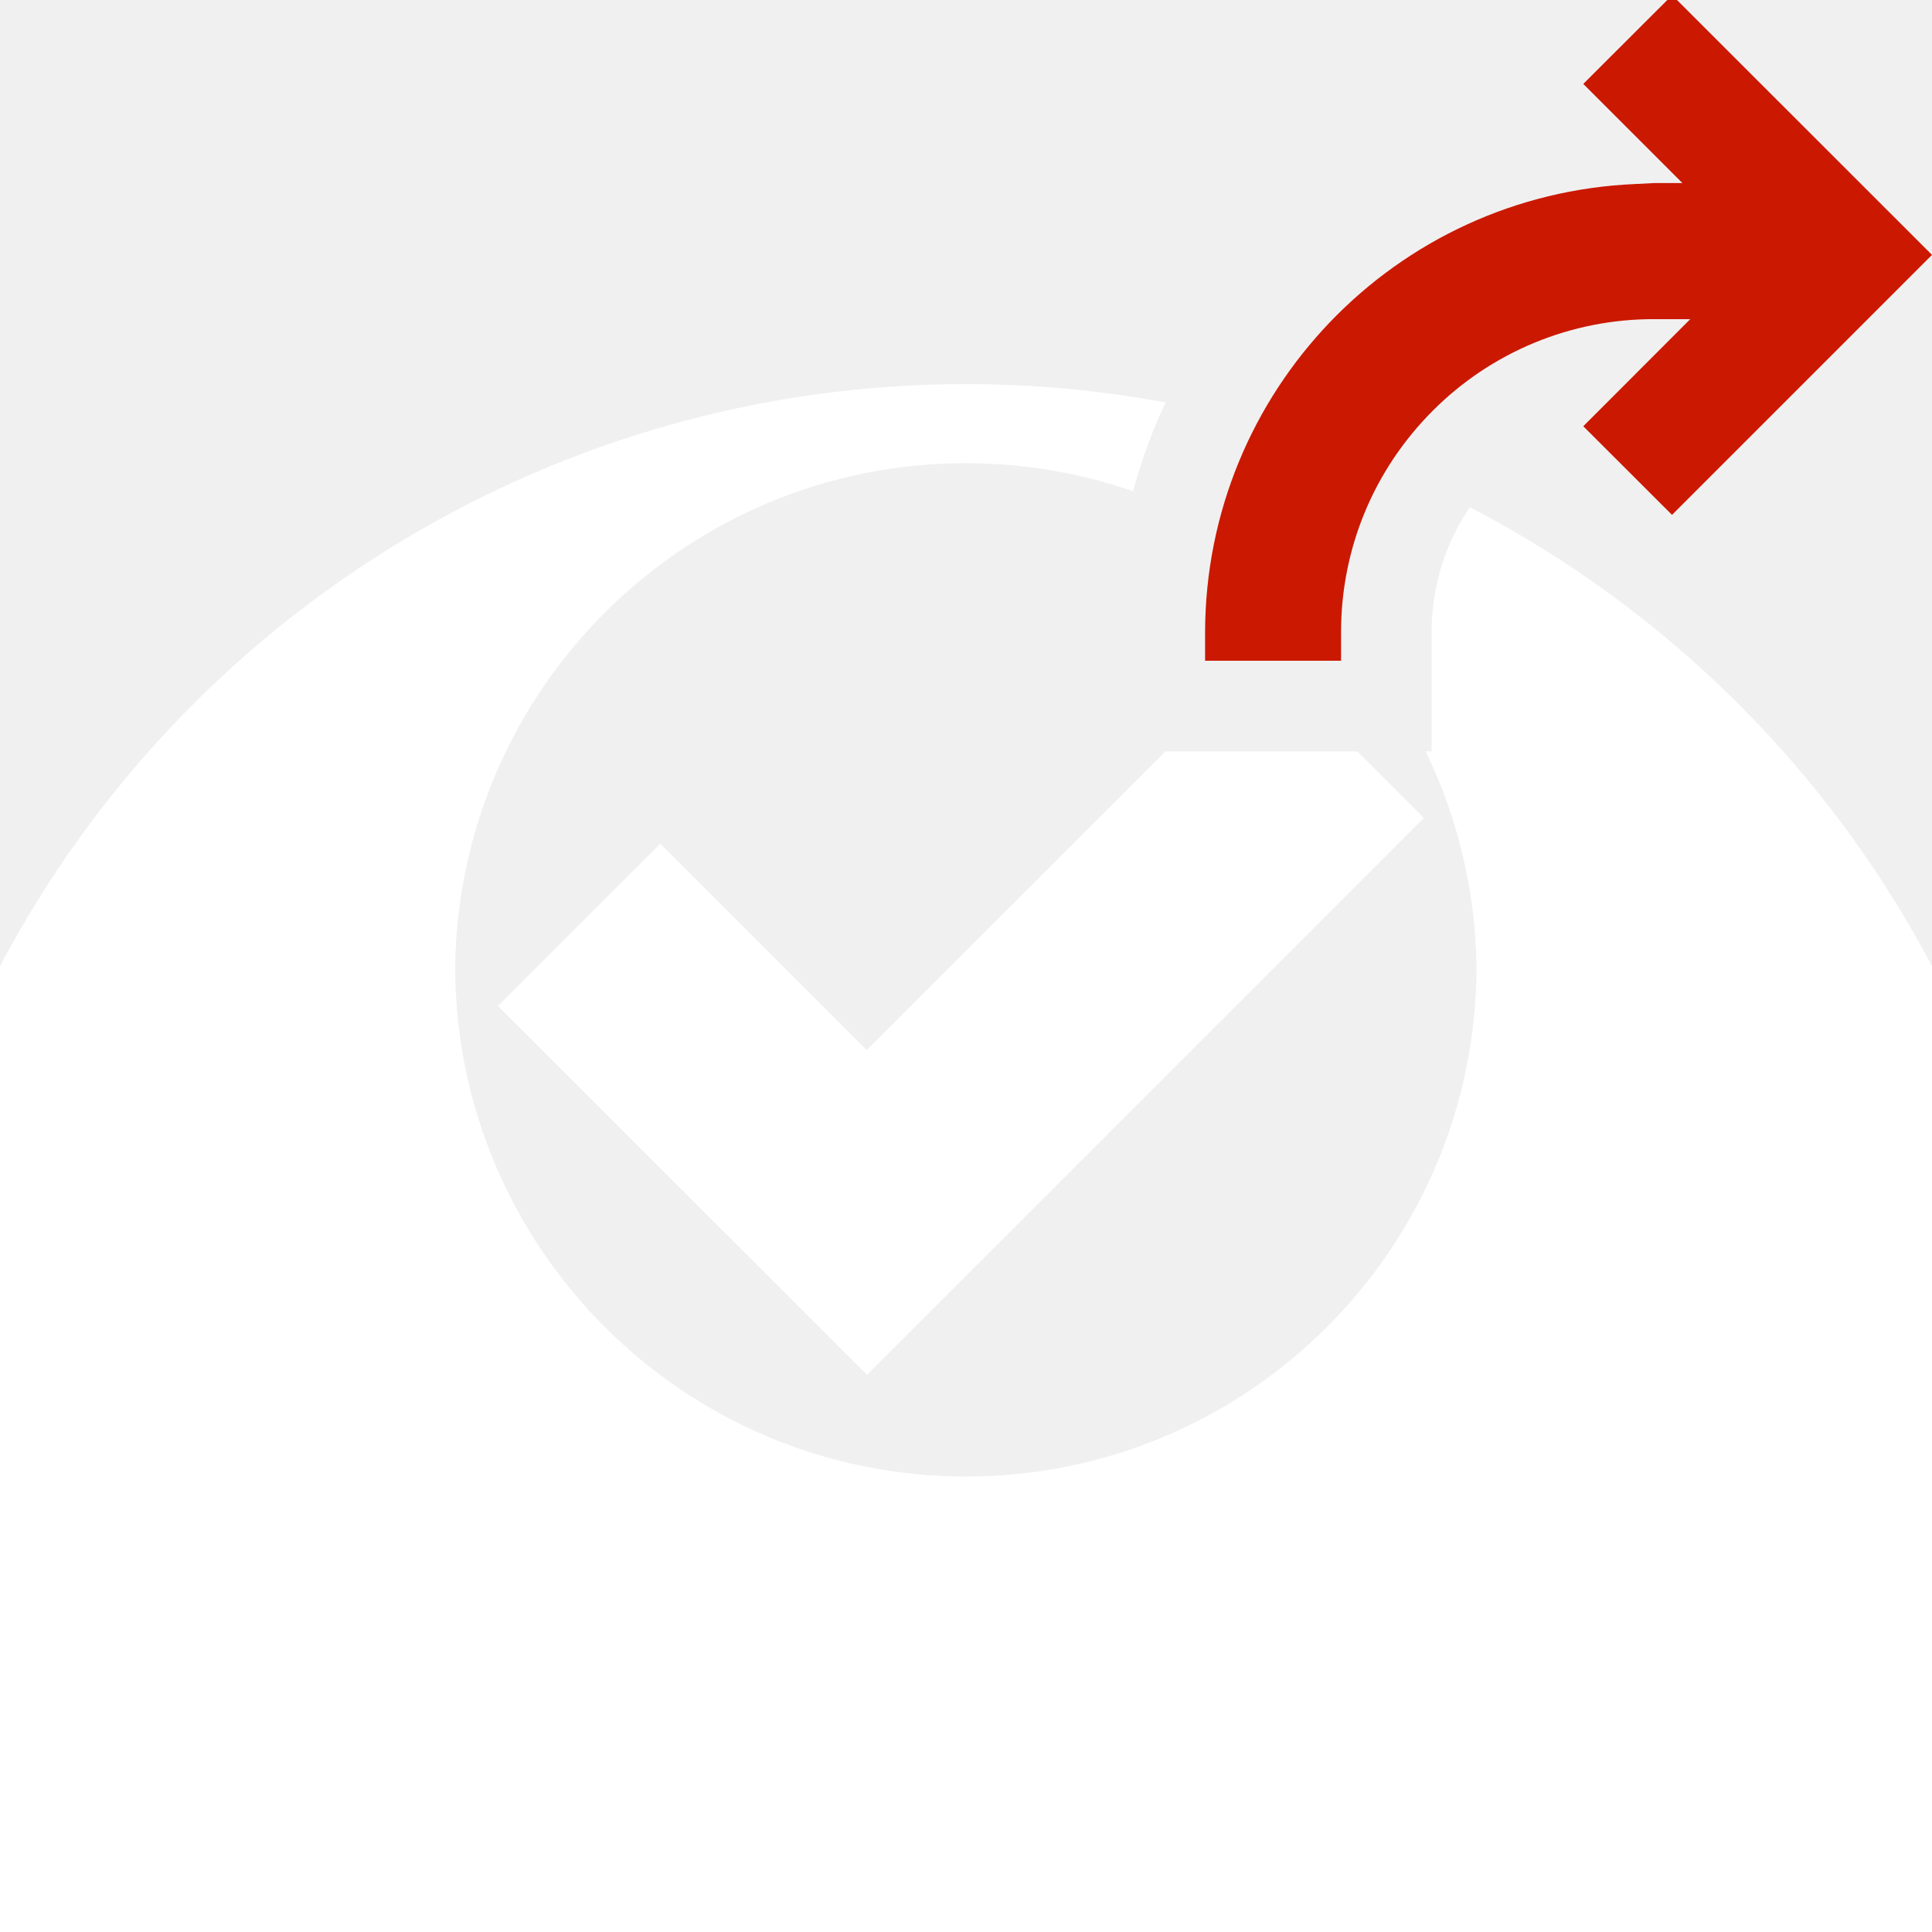
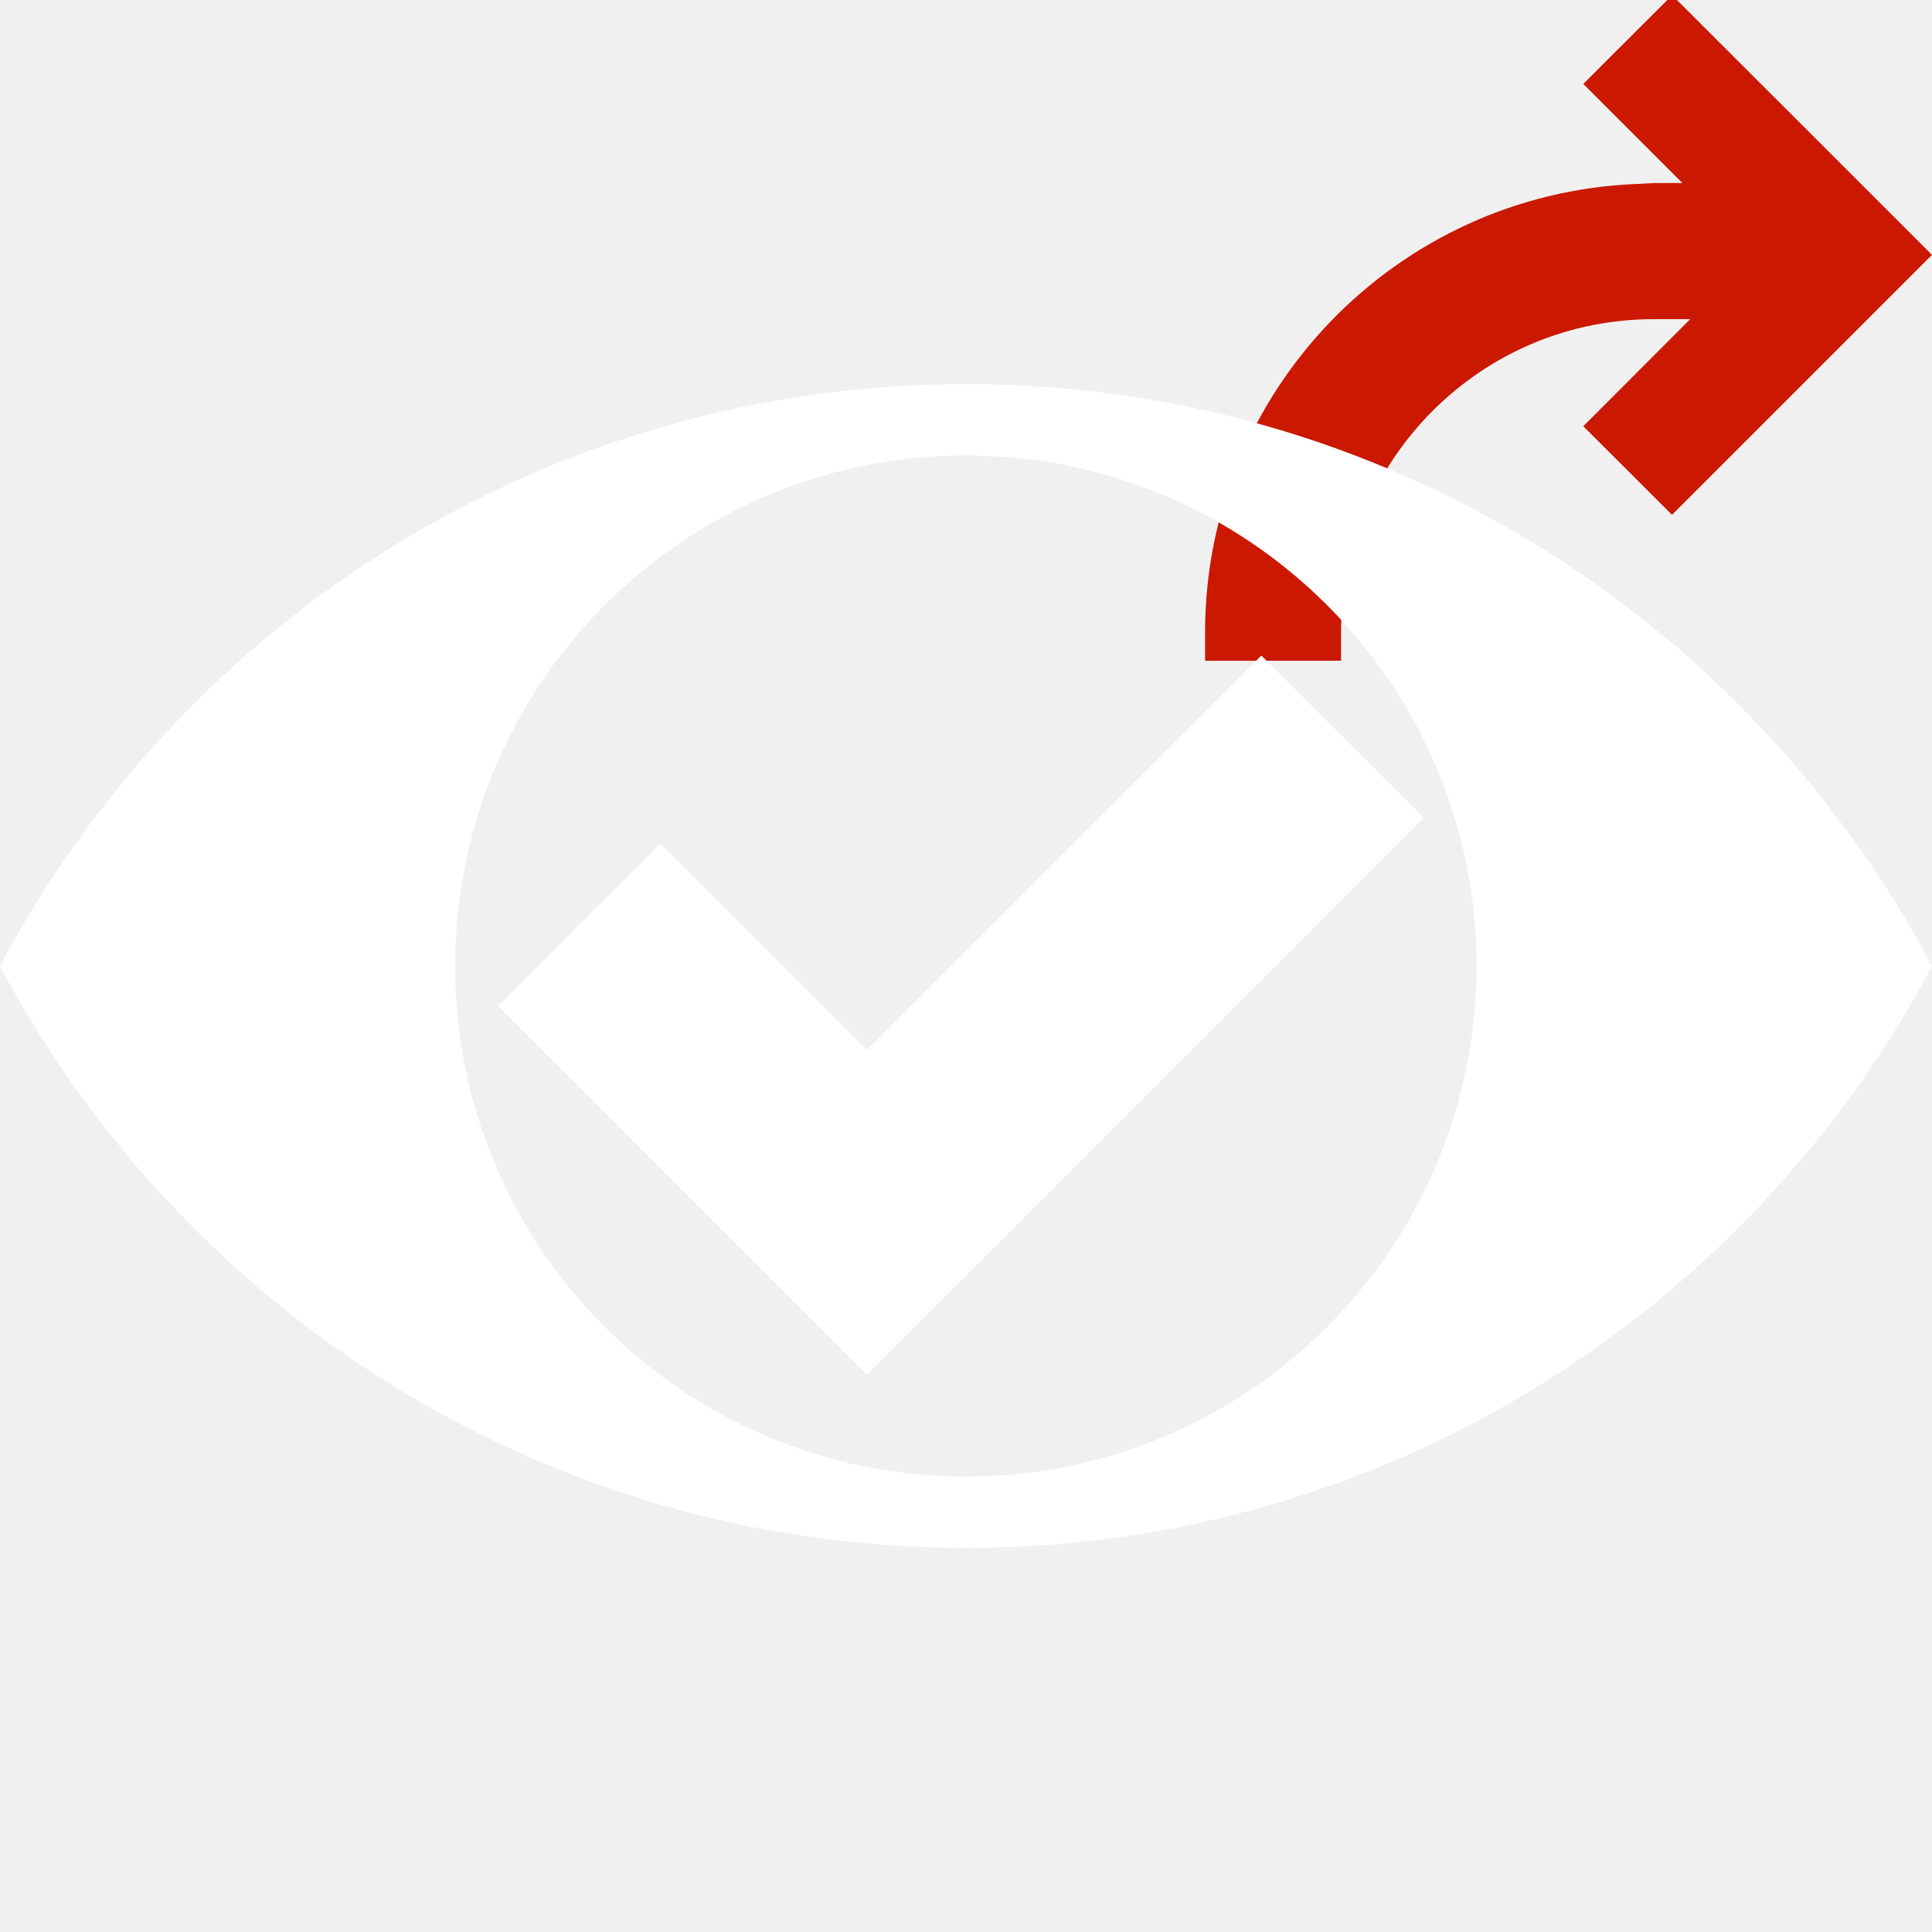
<svg xmlns="http://www.w3.org/2000/svg" width="16" height="16" viewBox="0 0 16 16" shape-rendering="geometricPrecision" fill="#fff">
  <defs>
    <mask id="a">
-       <rect width="100%" height="100%" />
-       <path d="M13.848-1.1L12.051.695l.286.287A4.455 4.455 0 0 0 9.23 5.236v.987h2.626v-.988c0-.491.191-.954.538-1.302l.03-.03 1.425 1.421 3.212-3.213L13.848-1.1z" fill="#000" />
+       <rect fill="#fff" width="100%" height="100%" />
+       <path d="M13.848-1.1l-1.797 1.795.286.287c-1.812.575-3.107 2.263-3.107 4.254v.987h2.626v-.988c0-.491.191-.954.538-1.302l.03-.03 1.425 1.421 3.212-3.213-3.213-3.211z" />
    </mask>
  </defs>
-   <path d="M13.848-.04l-.736.735.821.821h-.234l-.156.008A3.722 3.722 0 0 0 9.98 5.235v.237h1.126v-.237c0-.691.27-1.343.759-1.833a2.579 2.579 0 0 1 1.833-.759h.3l-.886.887.735.734L16 2.111 13.848-.04z" fill="#cb1800" />
+   <path d="M13.848-.04l-.736.735.821.821h-.234l-.156.008c-1.978.084-3.563 1.714-3.563 3.711v.237h1.126v-.237c0-.691.27-1.343.759-1.833.49-.489 1.141-.759 1.833-.759h.3l-.886.887.735.734 2.153-2.153-2.152-2.151z" fill="#cb1800" />
  <g mask="url(#a)">
-     <path d="M8 3.181a9.045 9.045 0 0 0-8 4.82 9.05 9.05 0 1 0 16 0 9.049 9.049 0 0 0-8-4.82zm-.002 9.047a4.23 4.23 0 0 1-4.229-4.227 4.23 4.23 0 0 1 8.459 0 4.228 4.228 0 0 1-4.23 4.227z" />
-     <path d="M11.792 6.774l-1.346-1.345-3.268 3.267-1.71-1.709-1.344 1.344 3.056 3.055z" />
+     <path d="M8 3.181c-3.471 0-6.48 1.953-8 4.82 1.52 2.865 4.529 4.818 8 4.818 3.469 0 6.479-1.953 8-4.818-1.521-2.867-4.531-4.82-8-4.82zm-.002 9.047c-2.334 0-4.229-1.893-4.229-4.227 0-2.336 1.895-4.229 4.229-4.229 2.336 0 4.23 1.893 4.23 4.229.001 2.334-1.894 4.227-4.23 4.227zM11.792 6.774l-1.346-1.345-3.268 3.267-1.71-1.709-1.344 1.344 3.056 3.055z" />
  </g>
</svg>
